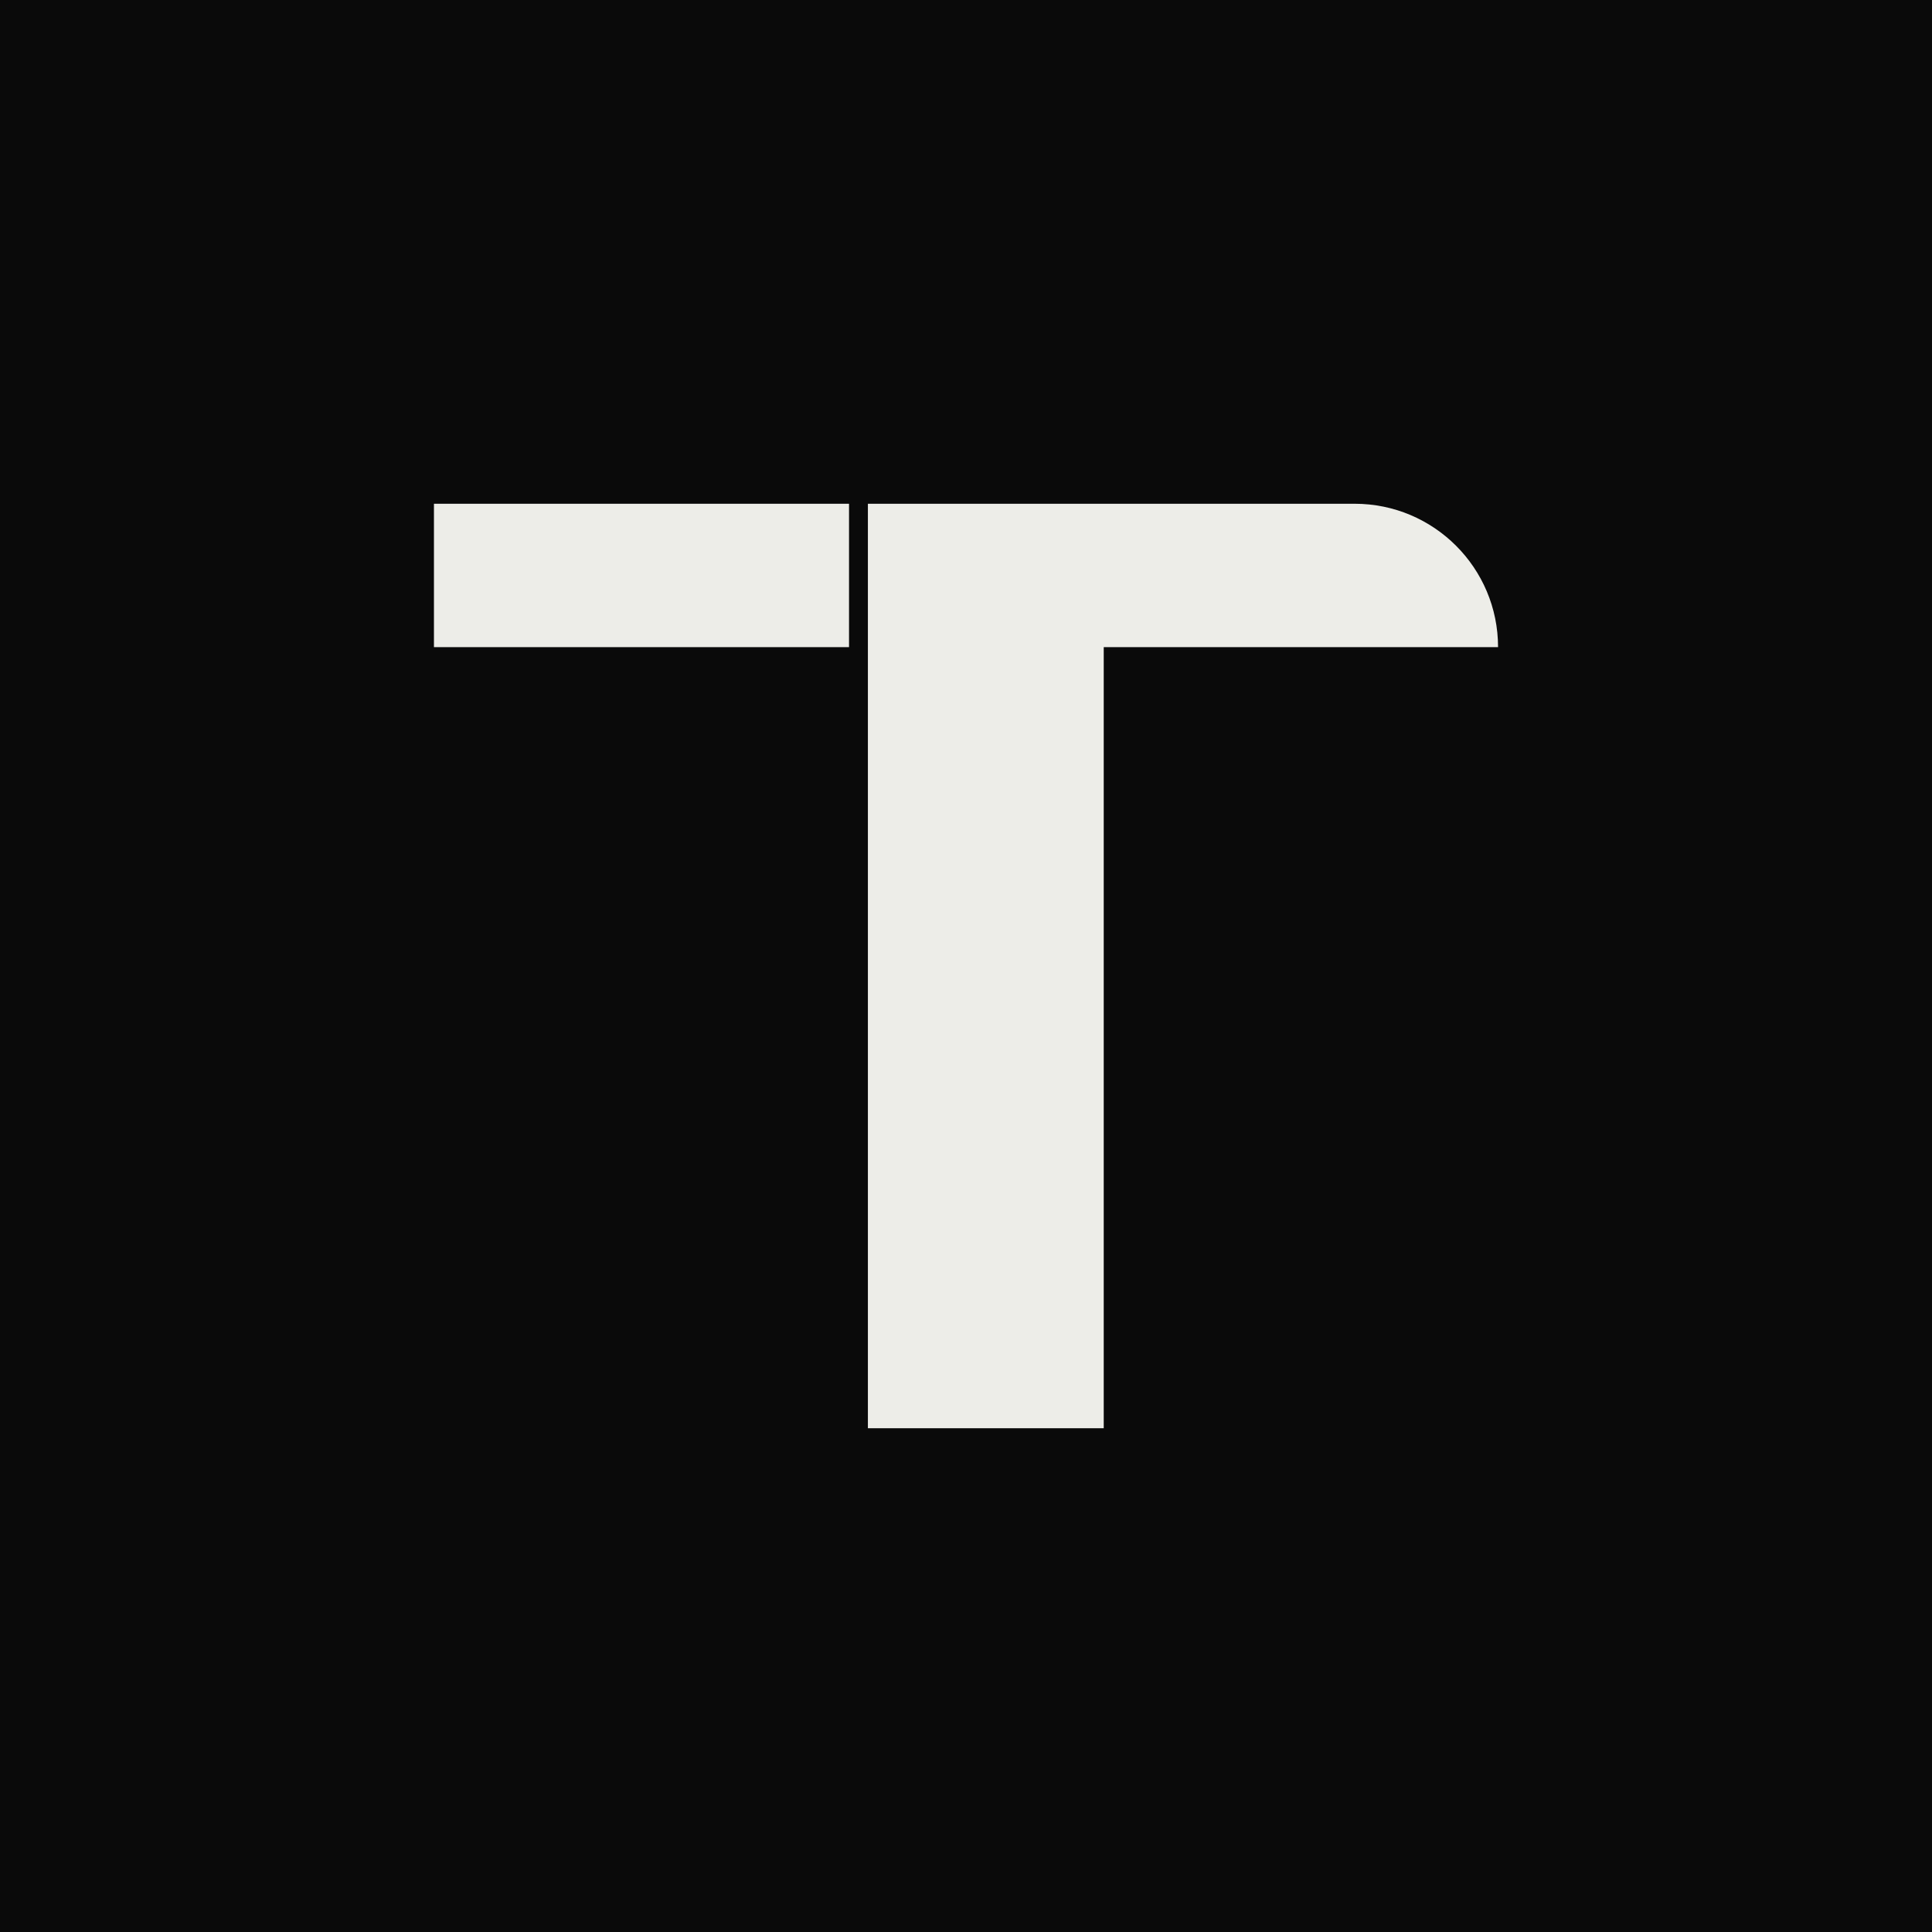
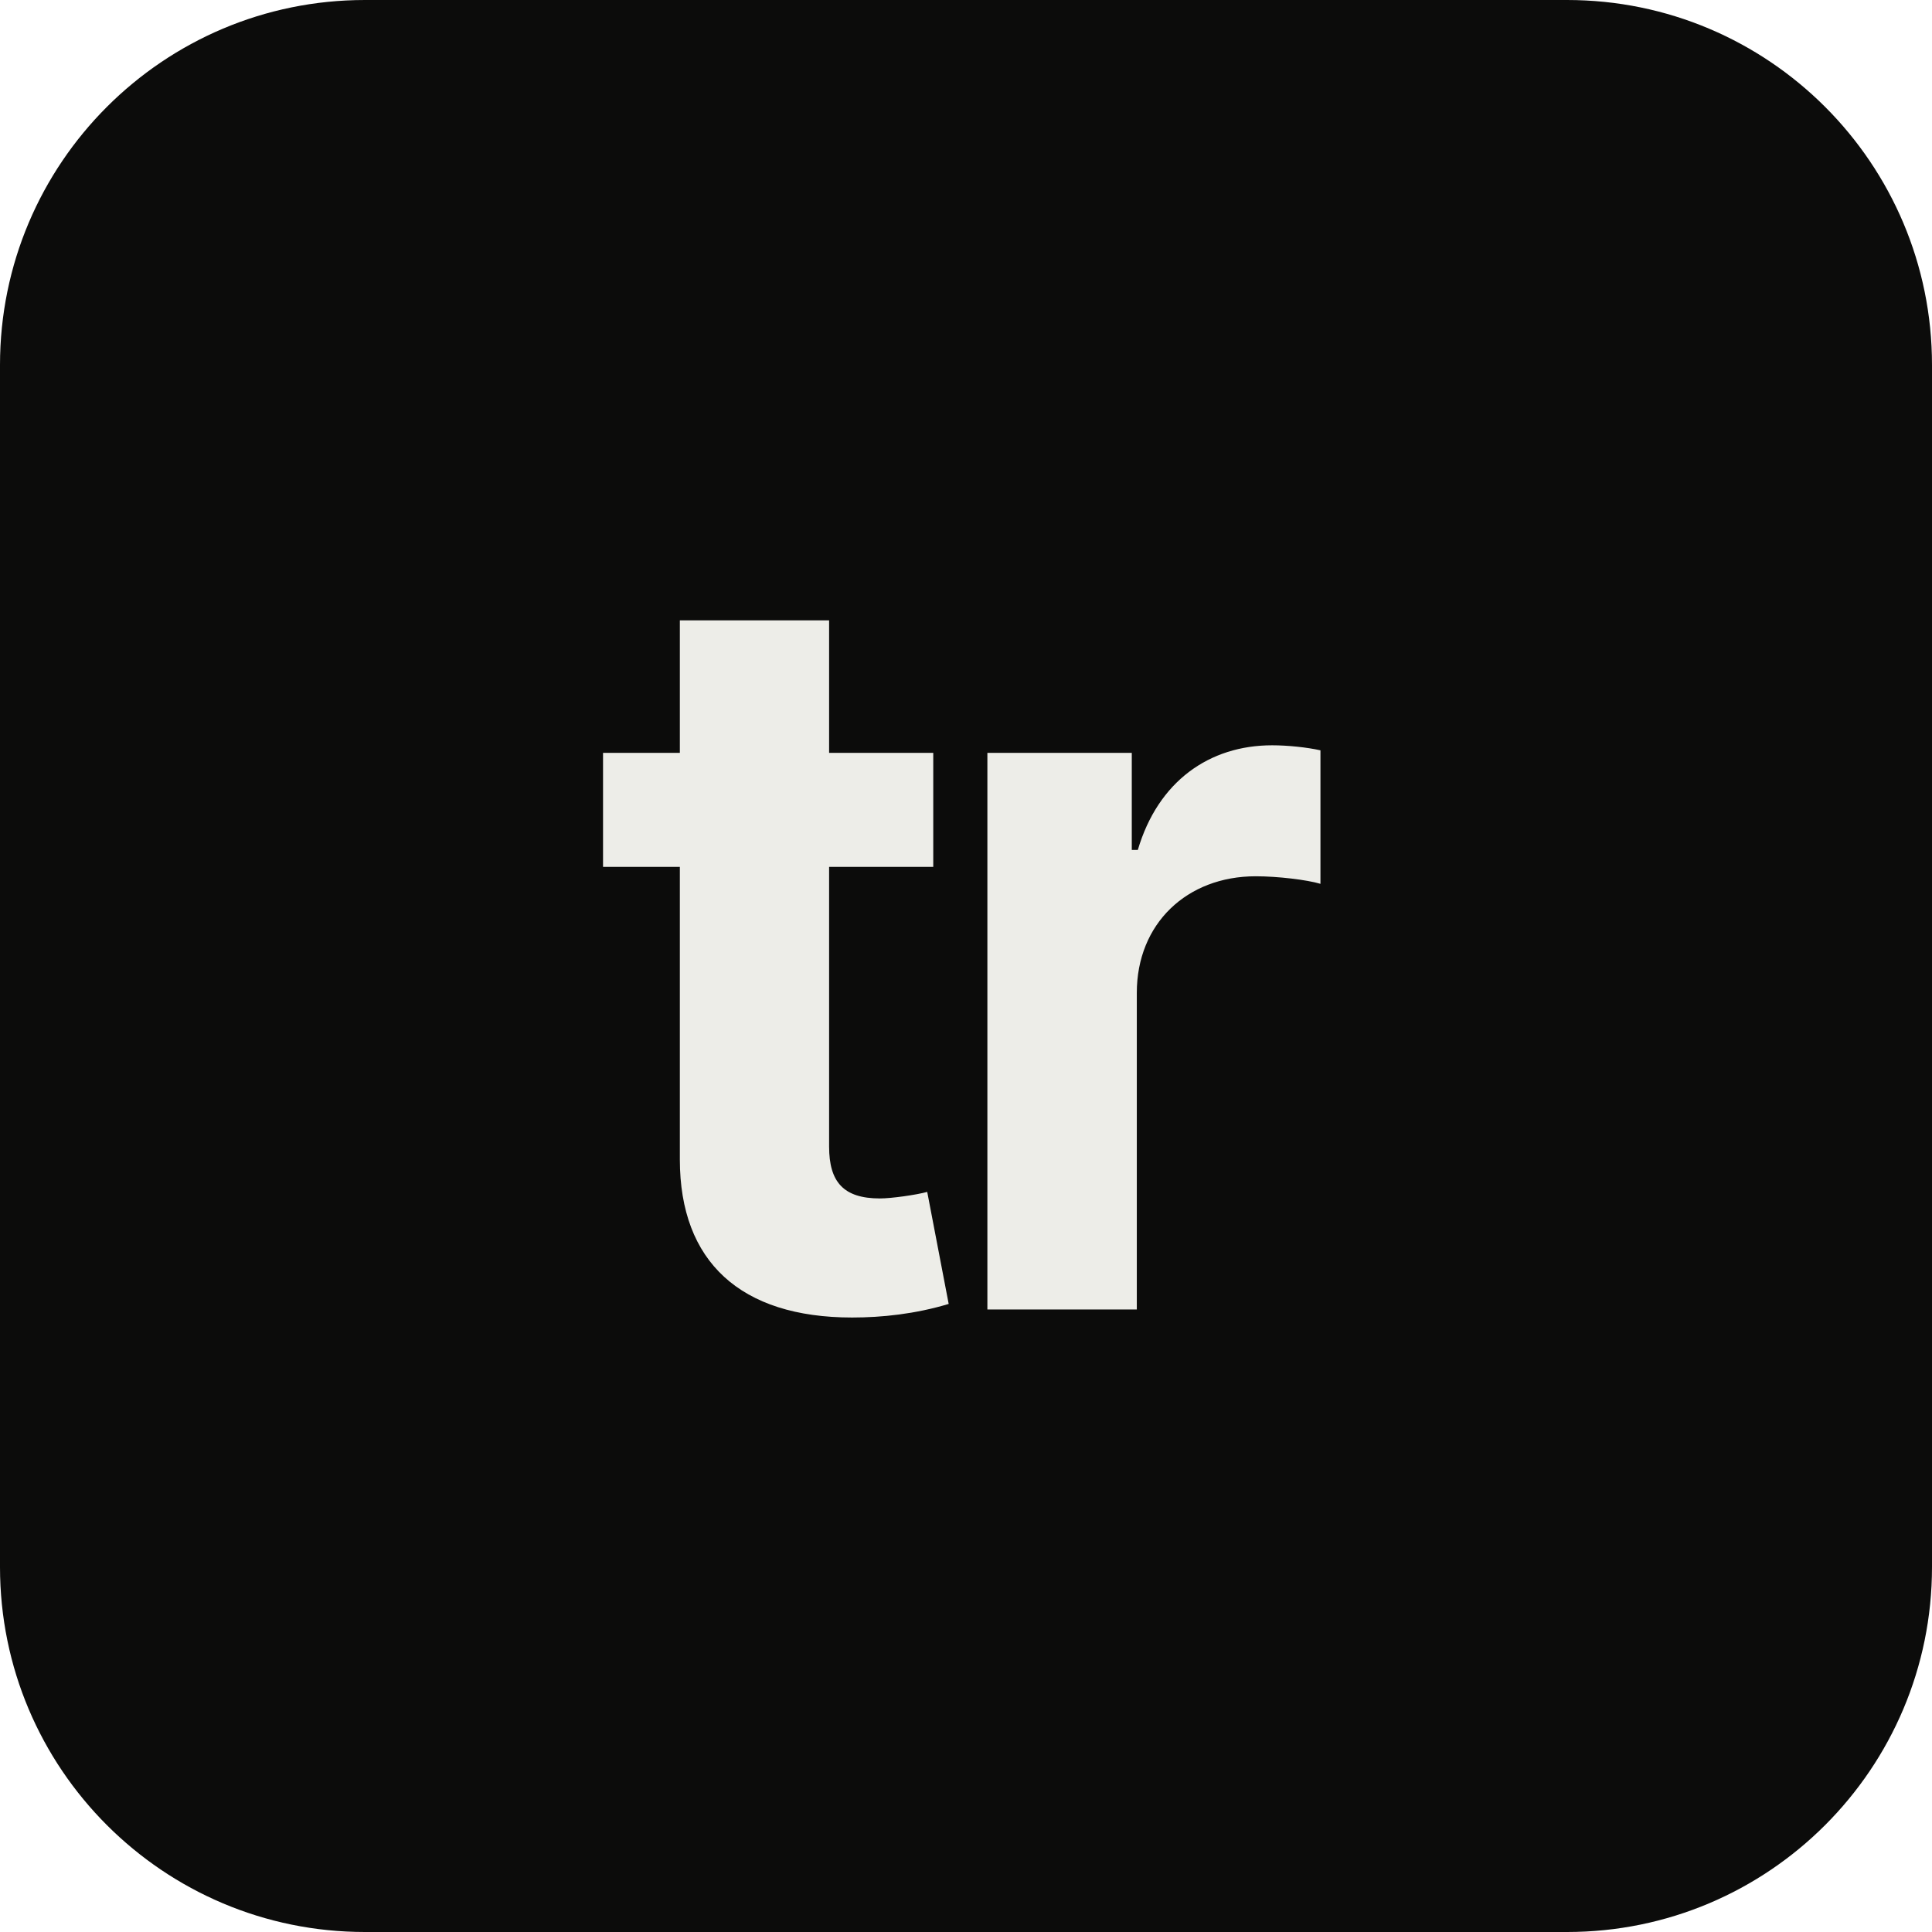
- <svg xmlns="http://www.w3.org/2000/svg" viewBox="0 0 1024 1024">
-   <rect width="1024" height="1024" fill="#0A0A0A" />
-   <rect x="230" y="267" width="220" height="76" fill="#EDEDE8" />
-   <path d="M 460 267 L 718 267 A 76 76 0 0 1 794 343 L 585 343 L 585 757 L 460 757 Z" fill="#EDEDE8" />
+ <svg xmlns="http://www.w3.org/2000/svg" viewBox="0 0 180 180">
+   <rect width="180" height="180" rx="34" fill="#0C0C0B" />
+   <text x="90" y="122" text-anchor="middle" fill="#EDEDE8" font-family="-apple-system, BlinkMacSystemFont, 'Inter', 'Helvetica Neue', Helvetica, Arial, sans-serif" font-weight="700" font-size="95" letter-spacing="-4">tr</text>
</svg>
